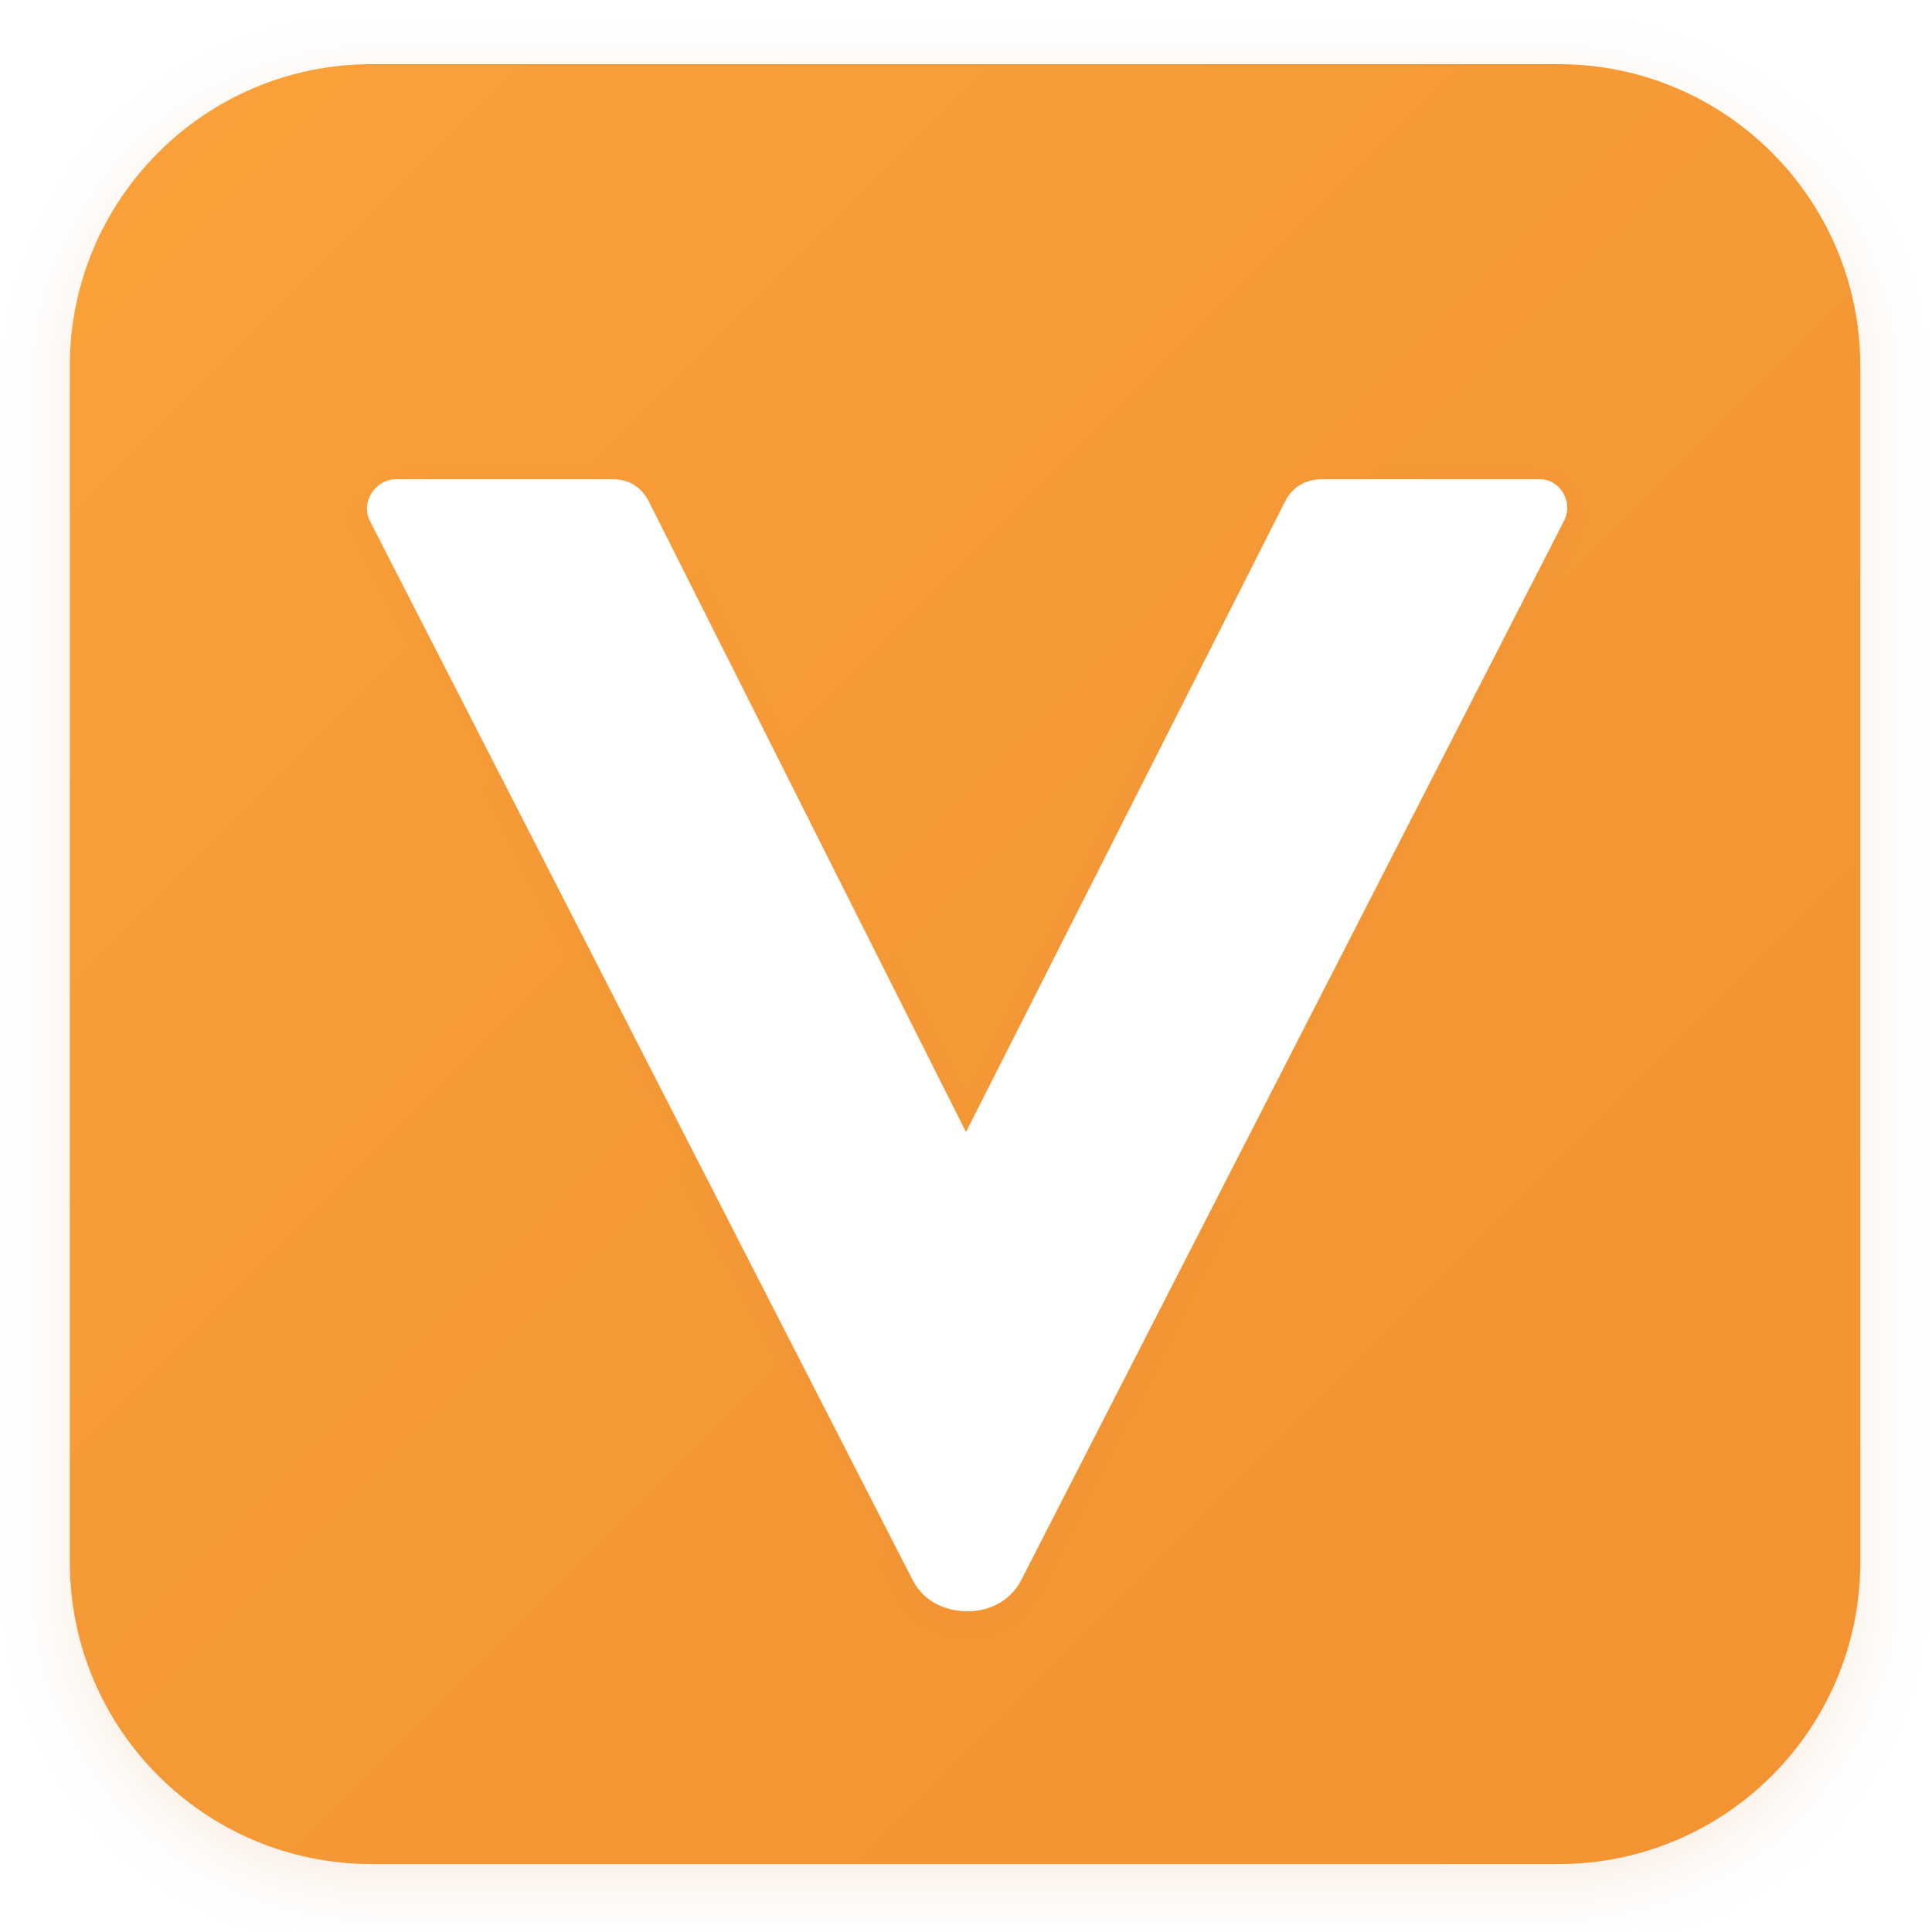
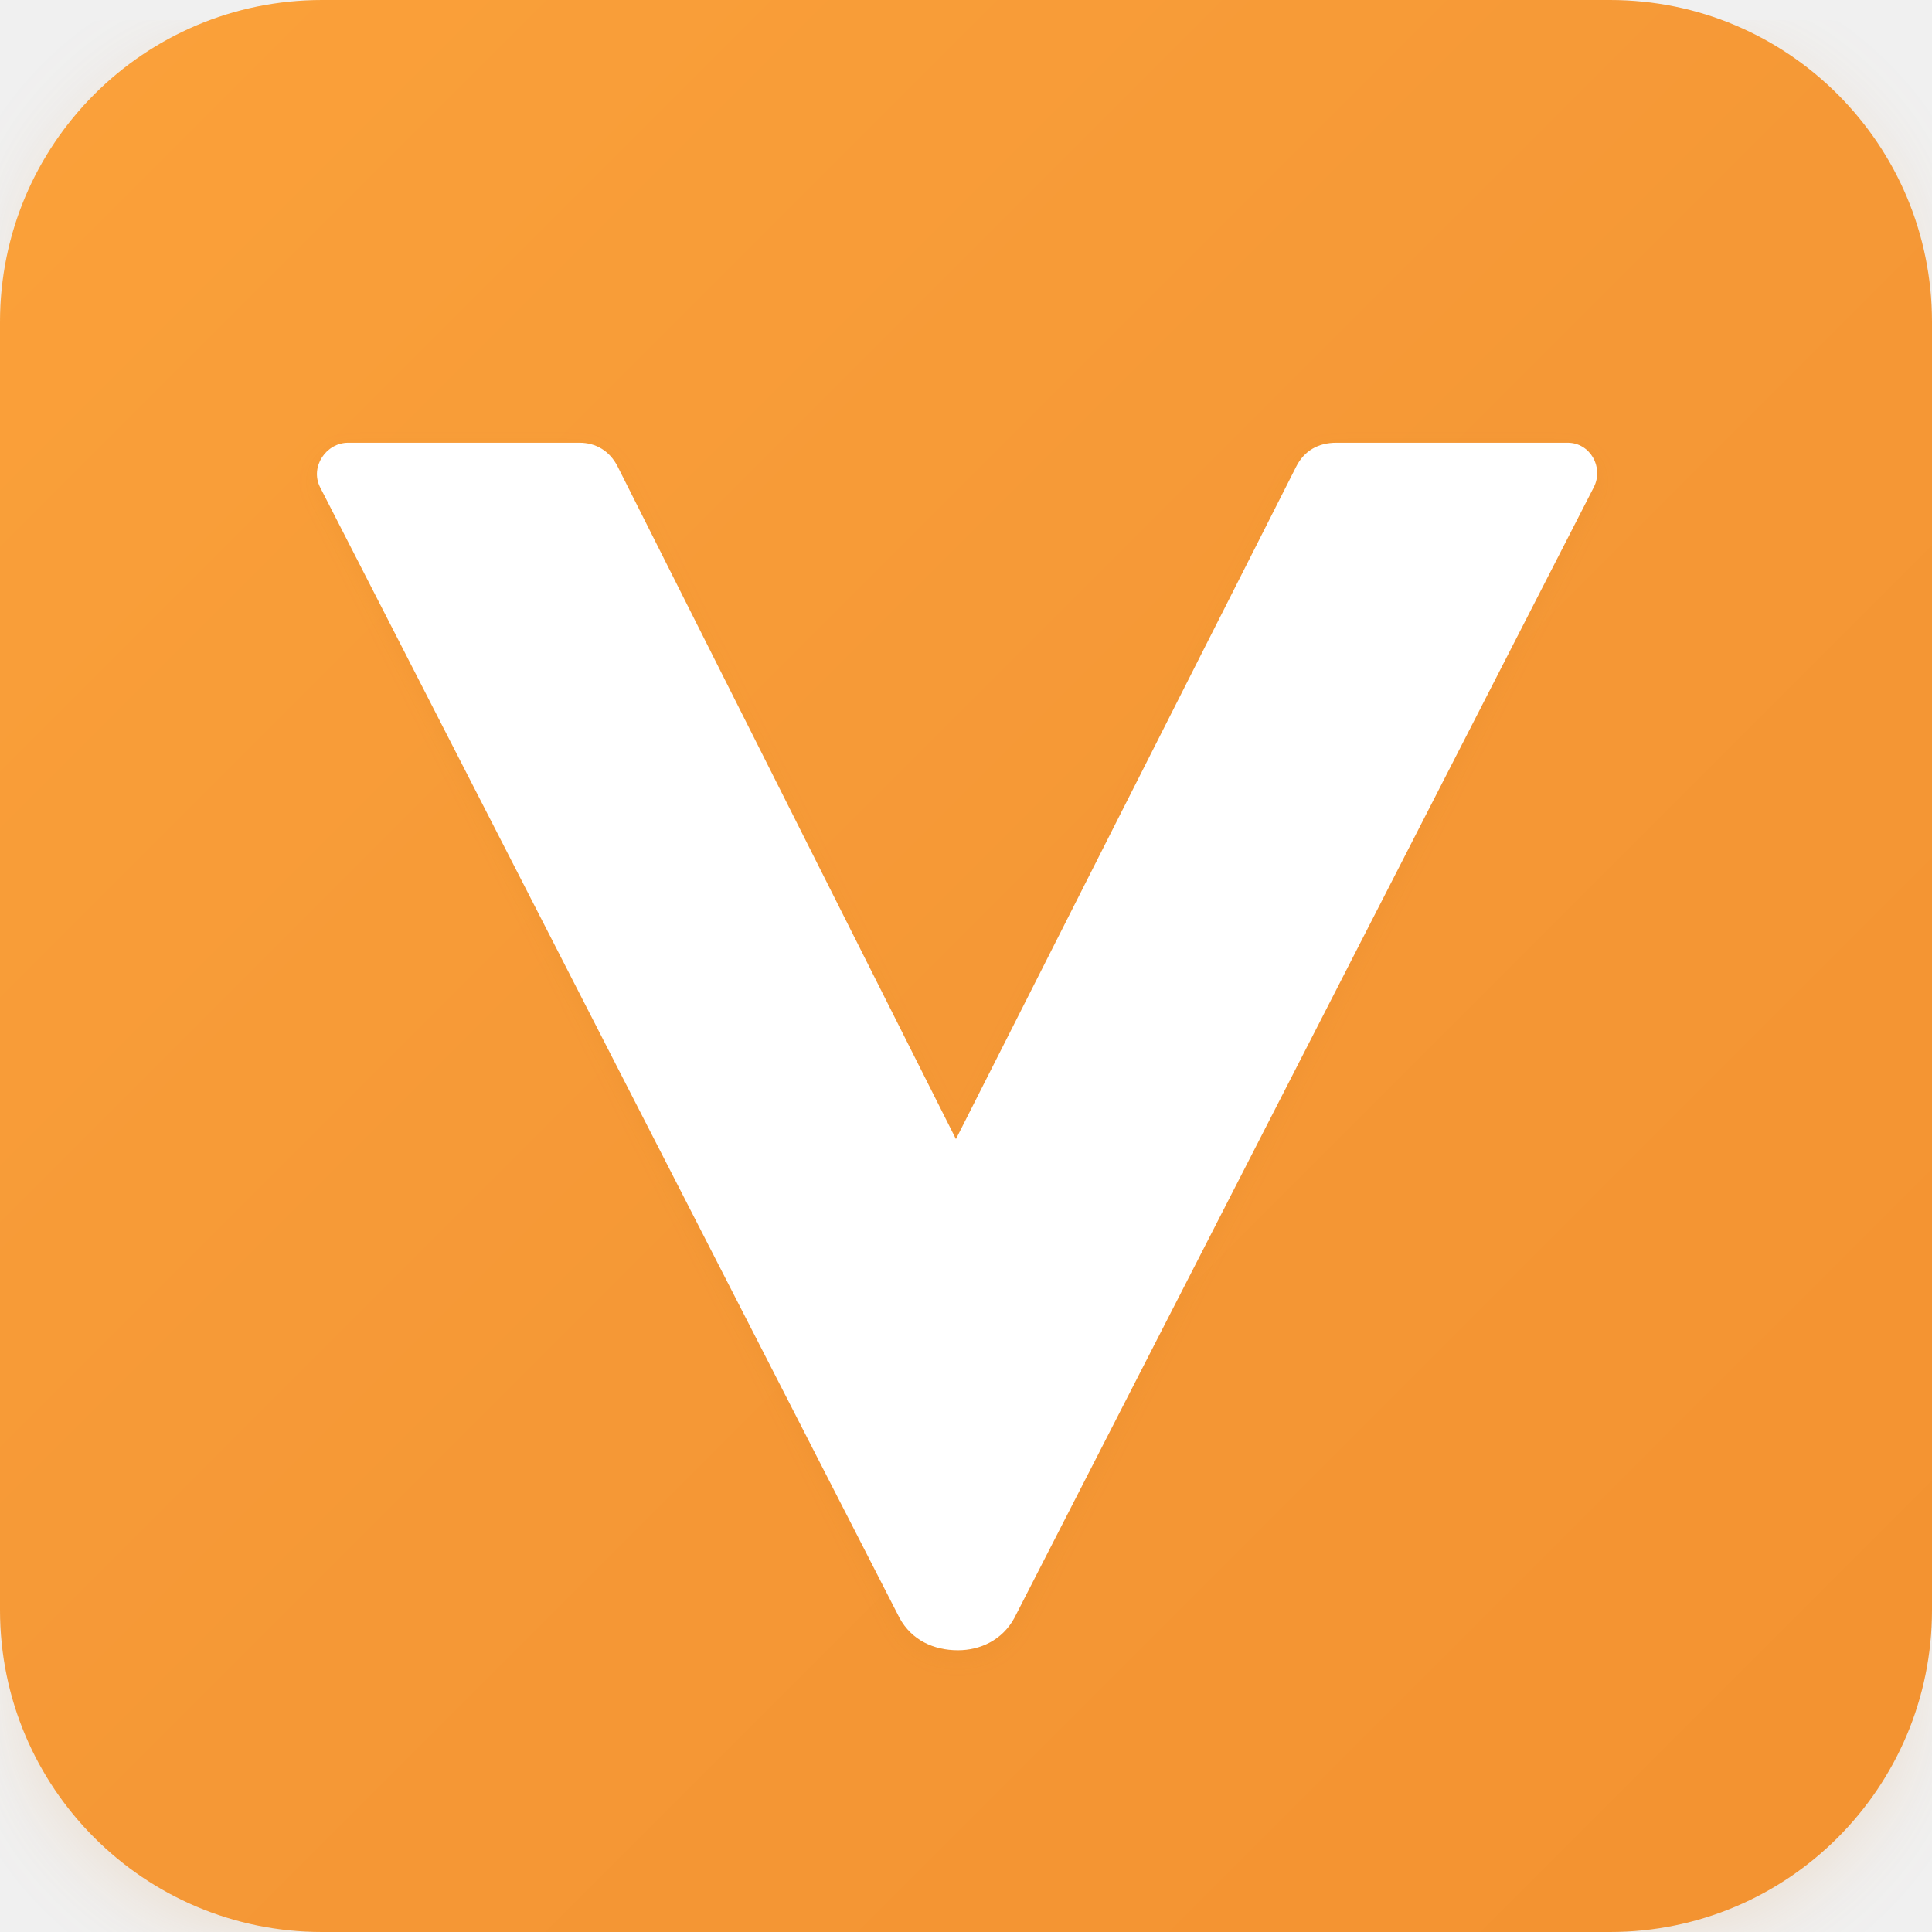
- <svg xmlns="http://www.w3.org/2000/svg" width="1024" height="1024" viewBox="0 0 1024 1024" role="img" aria-labelledby="title desc" shape-rendering="geometricPrecision">
+ <svg xmlns="http://www.w3.org/2000/svg" viewBox="37.00 34.00 960.00 960.00" role="img" aria-labelledby="title desc" shape-rendering="geometricPrecision" width="960" height="960">
  <defs>
    <linearGradient id="orangeSquare" x1="0%" y1="0%" x2="100%" y2="100%">
      <stop offset="0%" stop-color="#FBA13A" />
      <stop offset="52%" stop-color="#F59836" />
      <stop offset="100%" stop-color="#F39230" />
    </linearGradient>
    <filter id="squareShadow" x="-20%" y="-20%" width="140%" height="145%" color-interpolation-filters="sRGB">
      <feGaussianBlur in="SourceAlpha" stdDeviation="18" result="blur" />
      <feOffset in="blur" dy="10" result="offsetBlur" />
      <feFlood flood-color="#D47C21" flood-opacity="0.14" result="shadowColor" />
      <feComposite in="shadowColor" in2="offsetBlur" operator="in" result="shadow" />
      <feMerge>
        <feMergeNode in="shadow" />
        <feMergeNode in="SourceGraphic" />
      </feMerge>
    </filter>
    <filter id="markShadow" x="-10%" y="-10%" width="120%" height="125%" color-interpolation-filters="sRGB">
      <feGaussianBlur in="SourceAlpha" stdDeviation="5" result="blur" />
      <feOffset in="blur" dy="4" result="offsetBlur" />
      <feFlood flood-color="#C87925" flood-opacity="0.10" result="shadowColor" />
      <feComposite in="shadowColor" in2="offsetBlur" operator="in" result="shadow" />
      <feMerge>
        <feMergeNode in="shadow" />
        <feMergeNode in="SourceGraphic" />
      </feMerge>
    </filter>
  </defs>
-   <rect width="1024" height="1024" fill="#FFFFFF" />
-   <rect x="37" y="34" width="949" height="954" rx="160" fill="url(#orangeSquare)" filter="url(#squareShadow)" />
-   <path d="M210 254 H325        C333 254 340 258 344 266        L512 600 L681 266        C685 258 692 254 701 254        H816        C827 254 834 266 829 276        L541 838        C535 849 524 854 513 854        C501 854 490 849 484 838        L196 276        C191 266 199 254 210 254 Z" fill="#FFFFFF" filter="url(#markShadow)" />
+   <rect x="37" y="34" width="960" height="960" rx="160" fill="url(#orangeSquare)" filter="url(#squareShadow)" />
+   <path d="M210 254 H325 C333 254 340 258 344 266 L512 600 L681 266 C685 258 692 254 701 254 H816 C827 254 834 266 829 276 L541 838 C535 849 524 854 513 854 C501 854 490 849 484 838 L196 276 C191 266 199 254 210 254 Z" fill="#FFFFFF" filter="url(#markShadow)" />
</svg>
